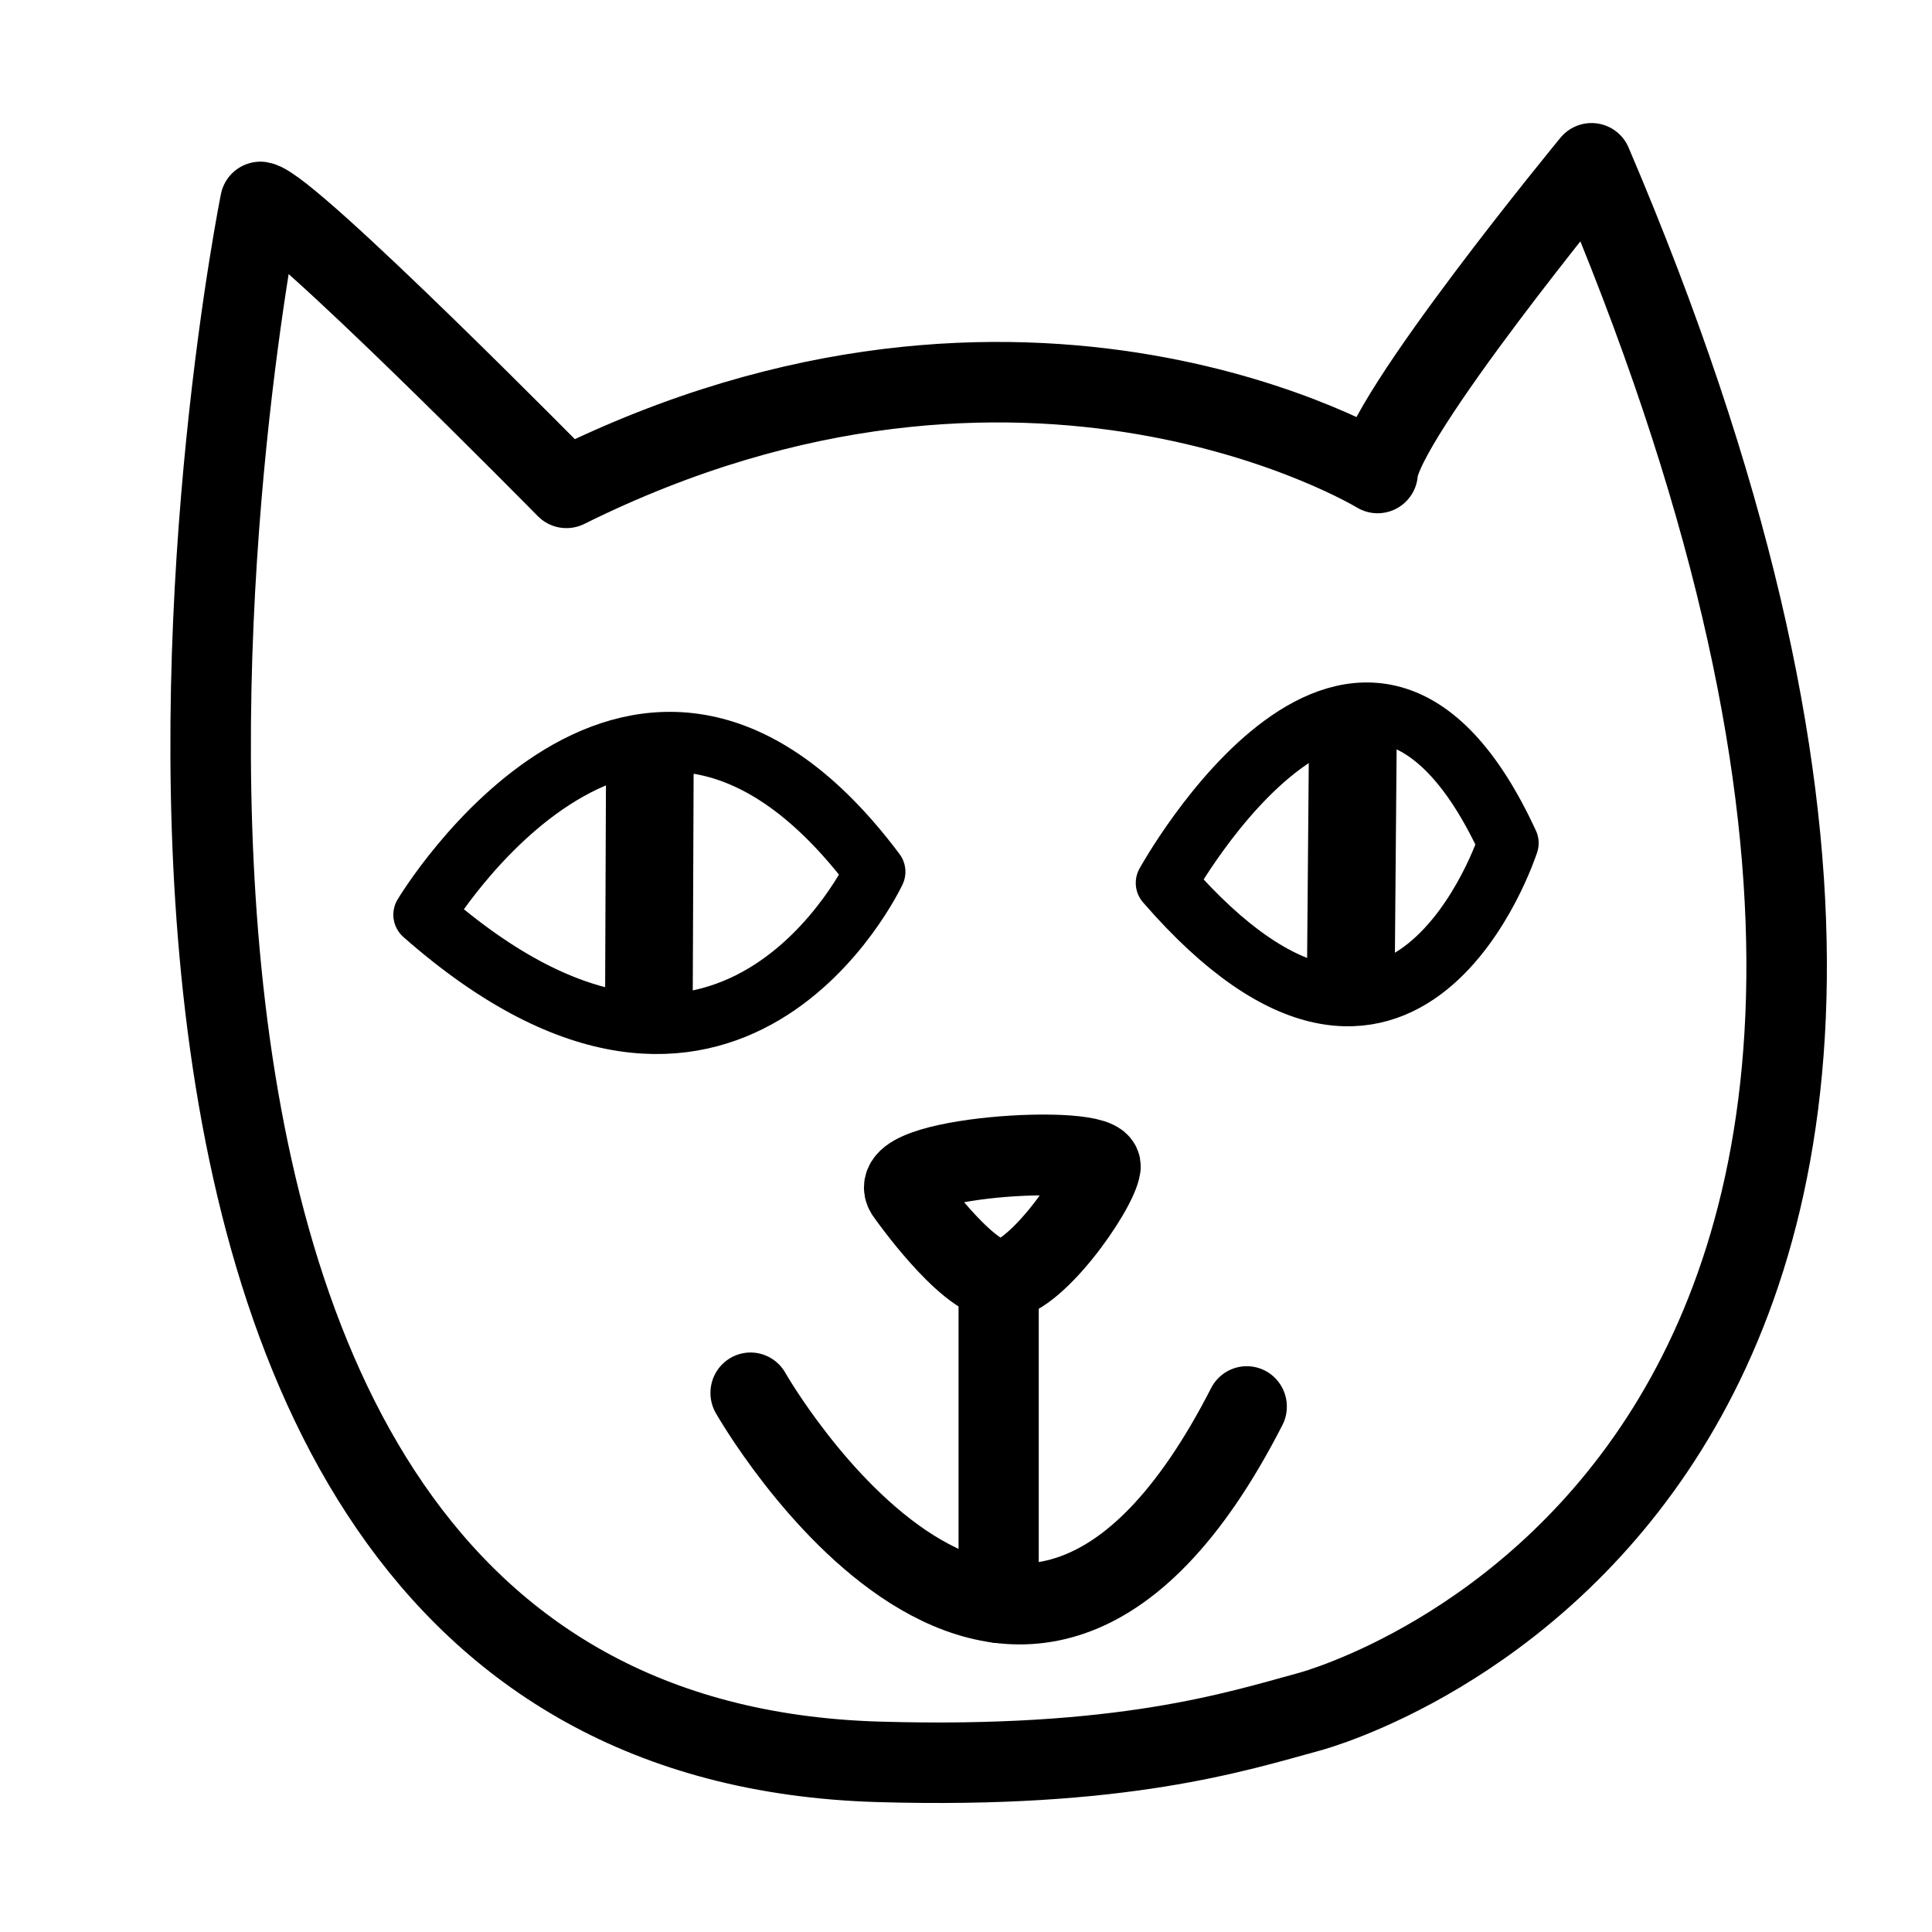
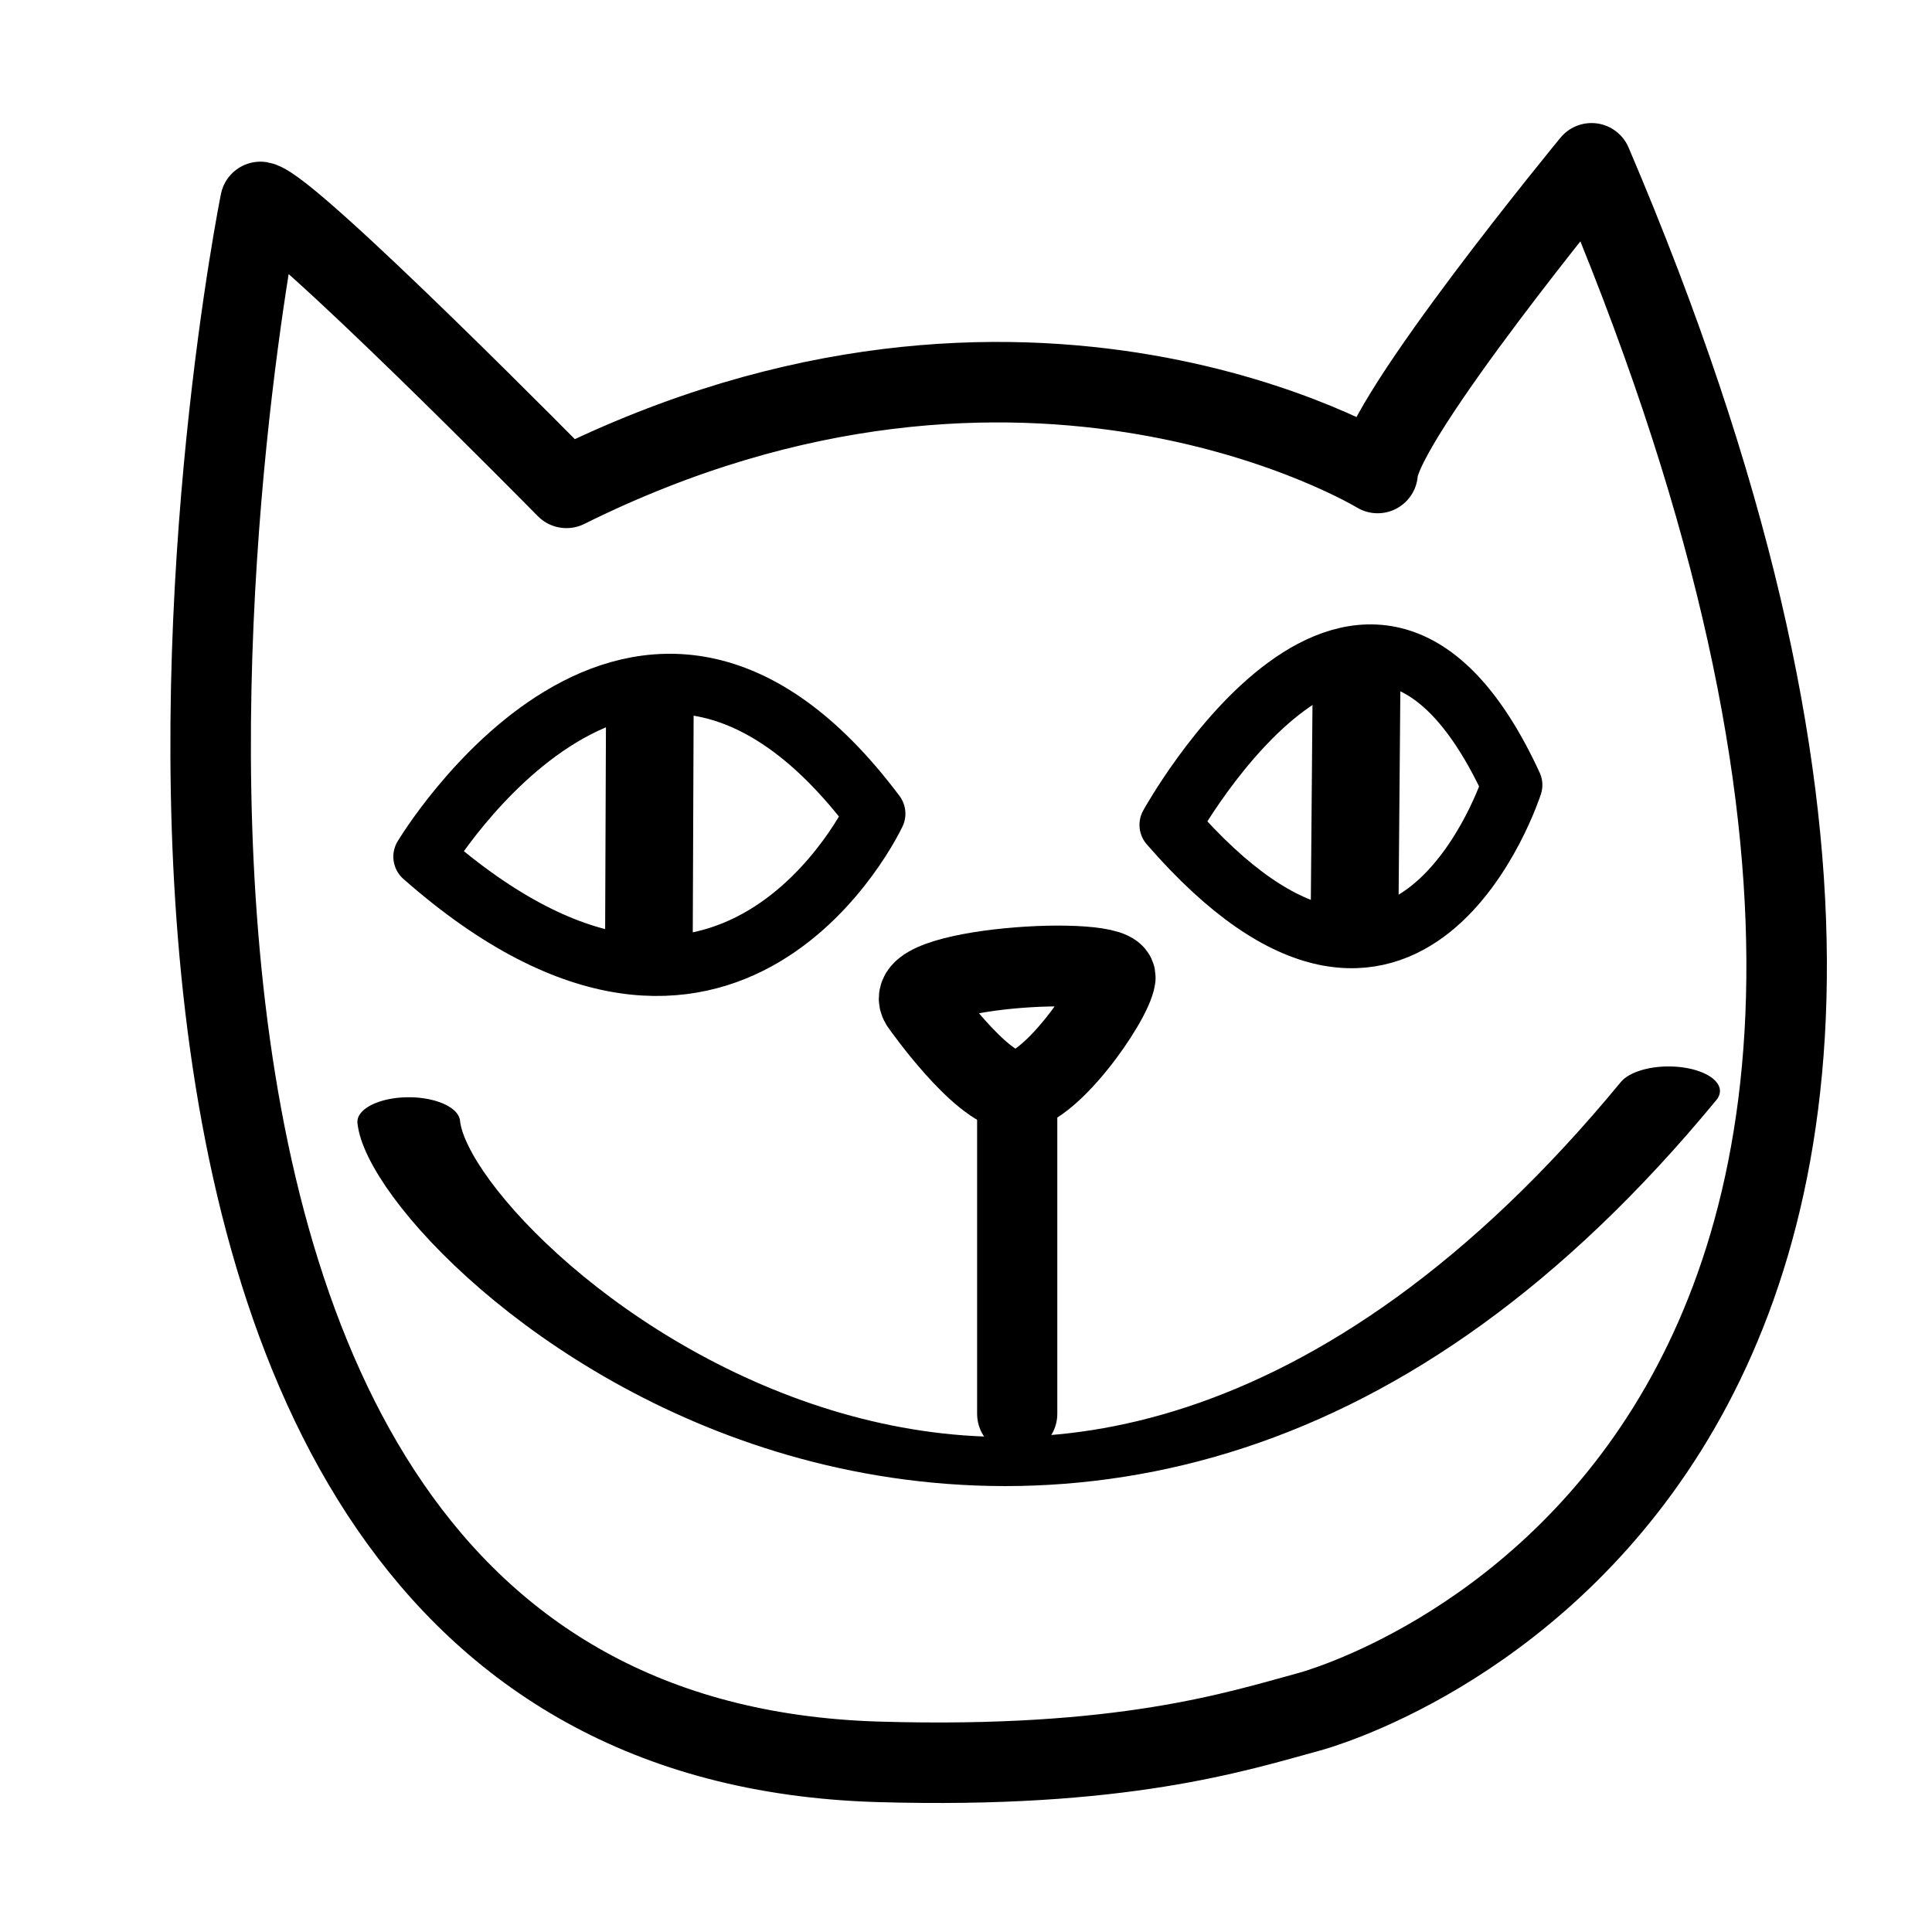
<svg xmlns="http://www.w3.org/2000/svg" width="100%" height="100%" viewBox="0 0 3840 3840" version="1.1" xml:space="preserve" style="fill-rule:evenodd;clip-rule:evenodd;stroke-linecap:round;stroke-linejoin:round;stroke-miterlimit:1.5;">
-   <path d="M517.577,401.334C517.577,401.334 -98.875,3447.48 1745.95,3501.8C2230.5,3516.07 2458.7,3441.36 2602.27,3402.25C2634.5,3393.47 4279.48,2939.38 3163.31,324.561C3163.31,324.561 2744.01,833.834 2738.1,940.136C2738.1,940.136 2041.23,514.929 1125.86,969.664C1125.86,969.664 576.633,411.757 517.577,401.334Z" style="fill:none;stroke:black;stroke-width:160px;" />
-   <g transform="matrix(1.22482,0.00481967,-0.00399664,1.01566,-522.037,-154.166)">
-     <path d="M1486.1,1629.75L1486.1,2094.48" style="fill:none;stroke:black;stroke-width:142.21px;" />
-   </g>
-   <g transform="matrix(1.22482,0.00169121,0.00166681,1.00876,-532.357,-157.104)">
-     <path d="M2627.99,1581.35L2624.12,2048.8" style="fill:none;stroke:black;stroke-width:142.39px;" />
-   </g>
-   <g transform="matrix(1.22483,0,0,1.20717,-529.535,-492.96)">
-     <path d="M1119.95,1914.47C1119.95,1914.47 1468.39,1324 1852.25,1843.7C1852.25,1843.7 1616.03,2357.3 1119.95,1914.47Z" style="fill:none;stroke:black;stroke-width:98.68px;" />
-   </g>
-   <g transform="matrix(1.22483,0,0,1.20717,-529.535,-492.96)">
-     <path d="M2324.71,1862.11C2324.71,1862.11 2643.61,1276.76 2879.84,1796.45C2879.84,1796.45 2714.48,2317.54 2324.71,1862.11Z" style="fill:none;stroke:black;stroke-width:98.68px;" />
-   </g>
-   <g transform="matrix(1.14384,0,0,1.15252,-316.185,-261.641)">
-     <path d="M1580.59,2629.15C1580.59,2629.15 2041.23,3432.32 2442.82,2652.77" style="fill:none;stroke:black;stroke-width:139.35px;" />
-   </g>
-   <g transform="matrix(1.14384,0,0,1.15252,-316.185,-261.641)">
-     <path d="M2011.71,2990.81L2011.71,2434.26" style="fill:none;stroke:black;stroke-width:139.35px;" />
-   </g>
-   <g transform="matrix(1.14384,0,0,1.15252,-316.185,-261.641)">
-     <path d="M1852.25,2286.62C1852.25,2286.62 1952.65,2428.36 2011.71,2434.26C2070.76,2440.17 2182.97,2280.72 2188.88,2239.38C2194.78,2198.04 1799.1,2221.66 1852.25,2286.62Z" style="fill:none;stroke:black;stroke-width:139.35px;" />
+   <g>
+     <path d="M517.577,401.334C517.577,401.334 -98.875,3447.48 1745.95,3501.8C2230.5,3516.07 2458.7,3441.36 2602.27,3402.25C2634.5,3393.47 4279.48,2939.38 3163.31,324.561C3163.31,324.561 2744.01,833.834 2738.1,940.136C2738.1,940.136 2041.23,514.929 1125.86,969.664C1125.86,969.664 576.633,411.757 517.577,401.334Z" style="fill:none;stroke:black;stroke-width:160px;" />
+     <g transform="matrix(1.22482,0.00481967,-0.00399664,1.01566,-522.037,-269.586)">
+       <path d="M1486.1,1629.75L1486.1,2094.48" style="fill:none;stroke:black;stroke-width:142.21px;" />
+     </g>
+     <g transform="matrix(1.22482,0.00169121,0.00166681,1.00876,-524.975,-272.523)">
+       <path d="M2627.99,1581.35L2624.12,2048.8" style="fill:none;stroke:black;stroke-width:142.39px;" />
+     </g>
+     <g transform="matrix(1.22483,0,0,1.20717,-529.535,-608.38)">
+       <path d="M1119.95,1914.47C1119.95,1914.47 1468.39,1324 1852.25,1843.7C1852.25,1843.7 1616.03,2357.3 1119.95,1914.47Z" style="fill:none;stroke:black;stroke-width:98.68px;" />
+     </g>
+     <g transform="matrix(1.22483,0,0,1.20717,-522.153,-608.38)">
+       <path d="M2324.71,1862.11C2324.71,1862.11 2643.61,1276.76 2879.84,1796.45C2879.84,1796.45 2714.48,2317.54 2324.71,1862.11Z" style="fill:none;stroke:black;stroke-width:98.68px;" />
+     </g>
+     <g transform="matrix(2.87316,0,0,1.37556,-3728.9,-1386.84)">
+       <path d="M1580.59,2629.15C1589.85,2820.35 2029.63,3656.05 2452.14,2584.64" style="fill:none;stroke:black;stroke-width:71.03px;" />
+     </g>
+     <g transform="matrix(1.14384,0,0,1.15252,-279.297,-637.043)">
+       <path d="M2011.71,2990.81L2011.71,2434.26" style="fill:none;stroke:black;stroke-width:139.35px;" />
+     </g>
+     <g transform="matrix(1.14384,0,0,1.15252,-286.657,-637.228)">
+       <path d="M1852.25,2286.62C1852.25,2286.62 1952.65,2428.36 2011.71,2434.26C2070.76,2440.17 2182.97,2280.72 2188.88,2239.38C2194.78,2198.04 1799.1,2221.66 1852.25,2286.62Z" style="fill:none;stroke:black;stroke-width:139.35px;" />
+     </g>
  </g>
</svg>
